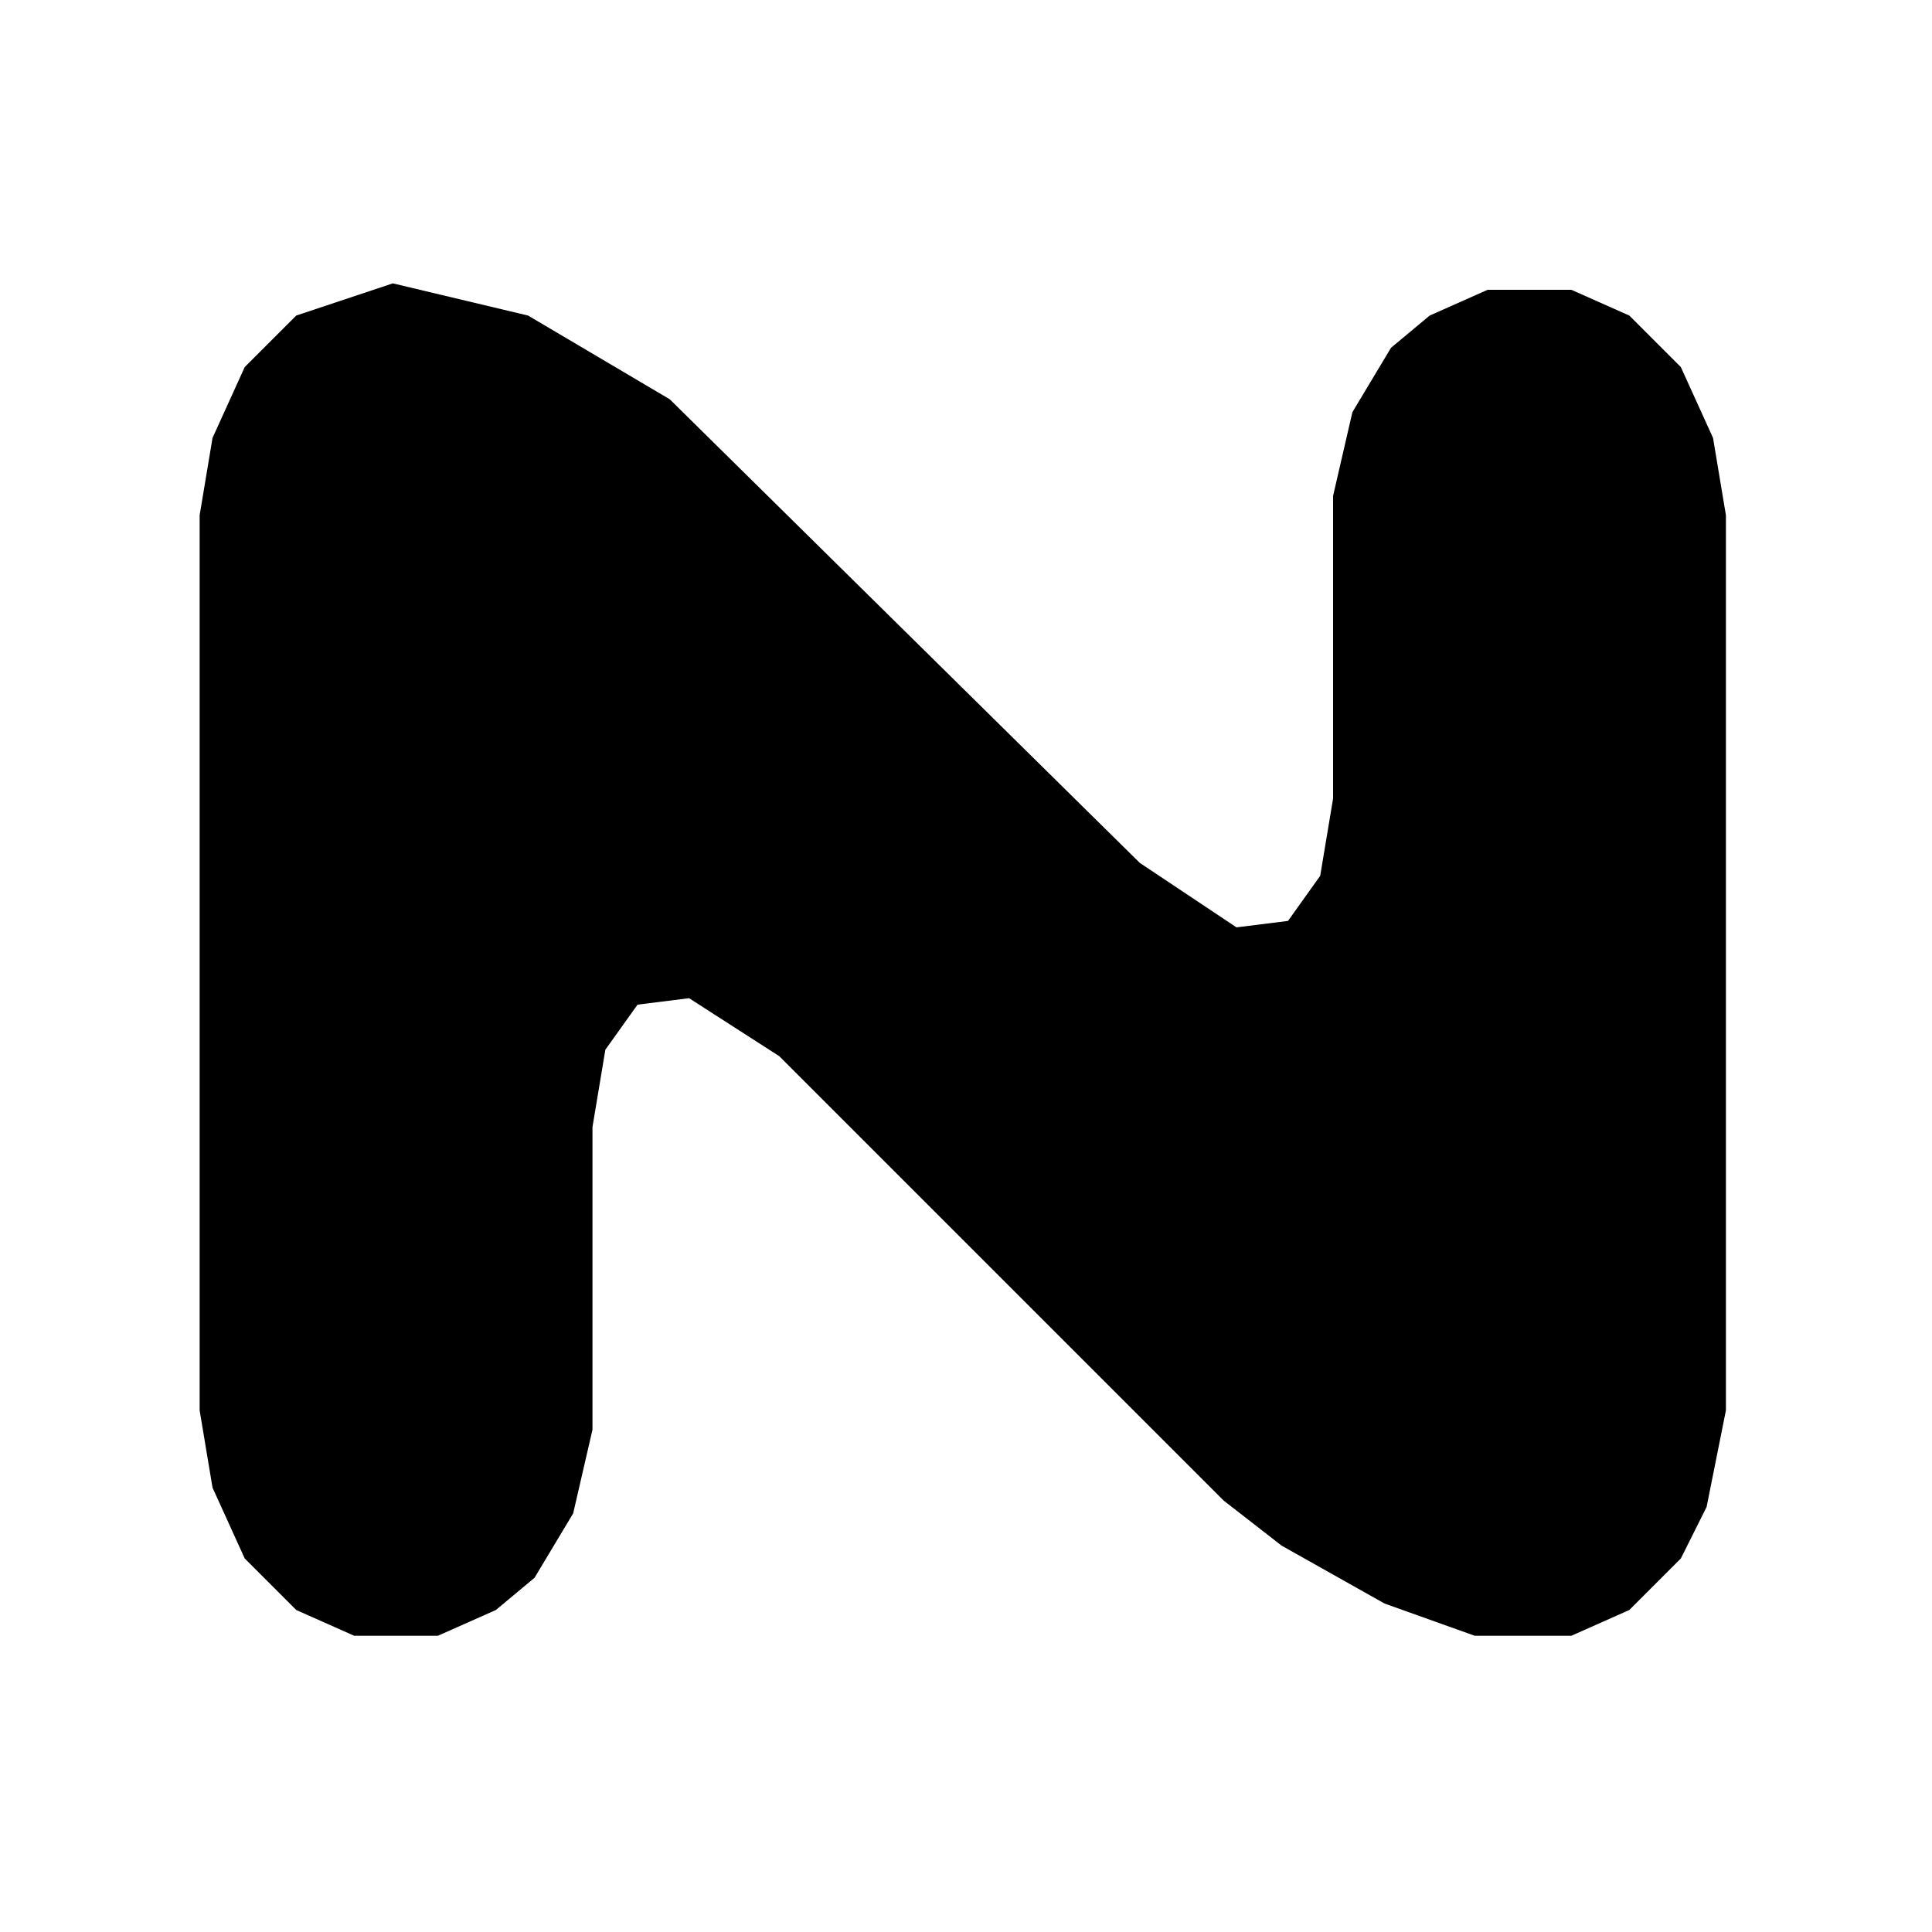
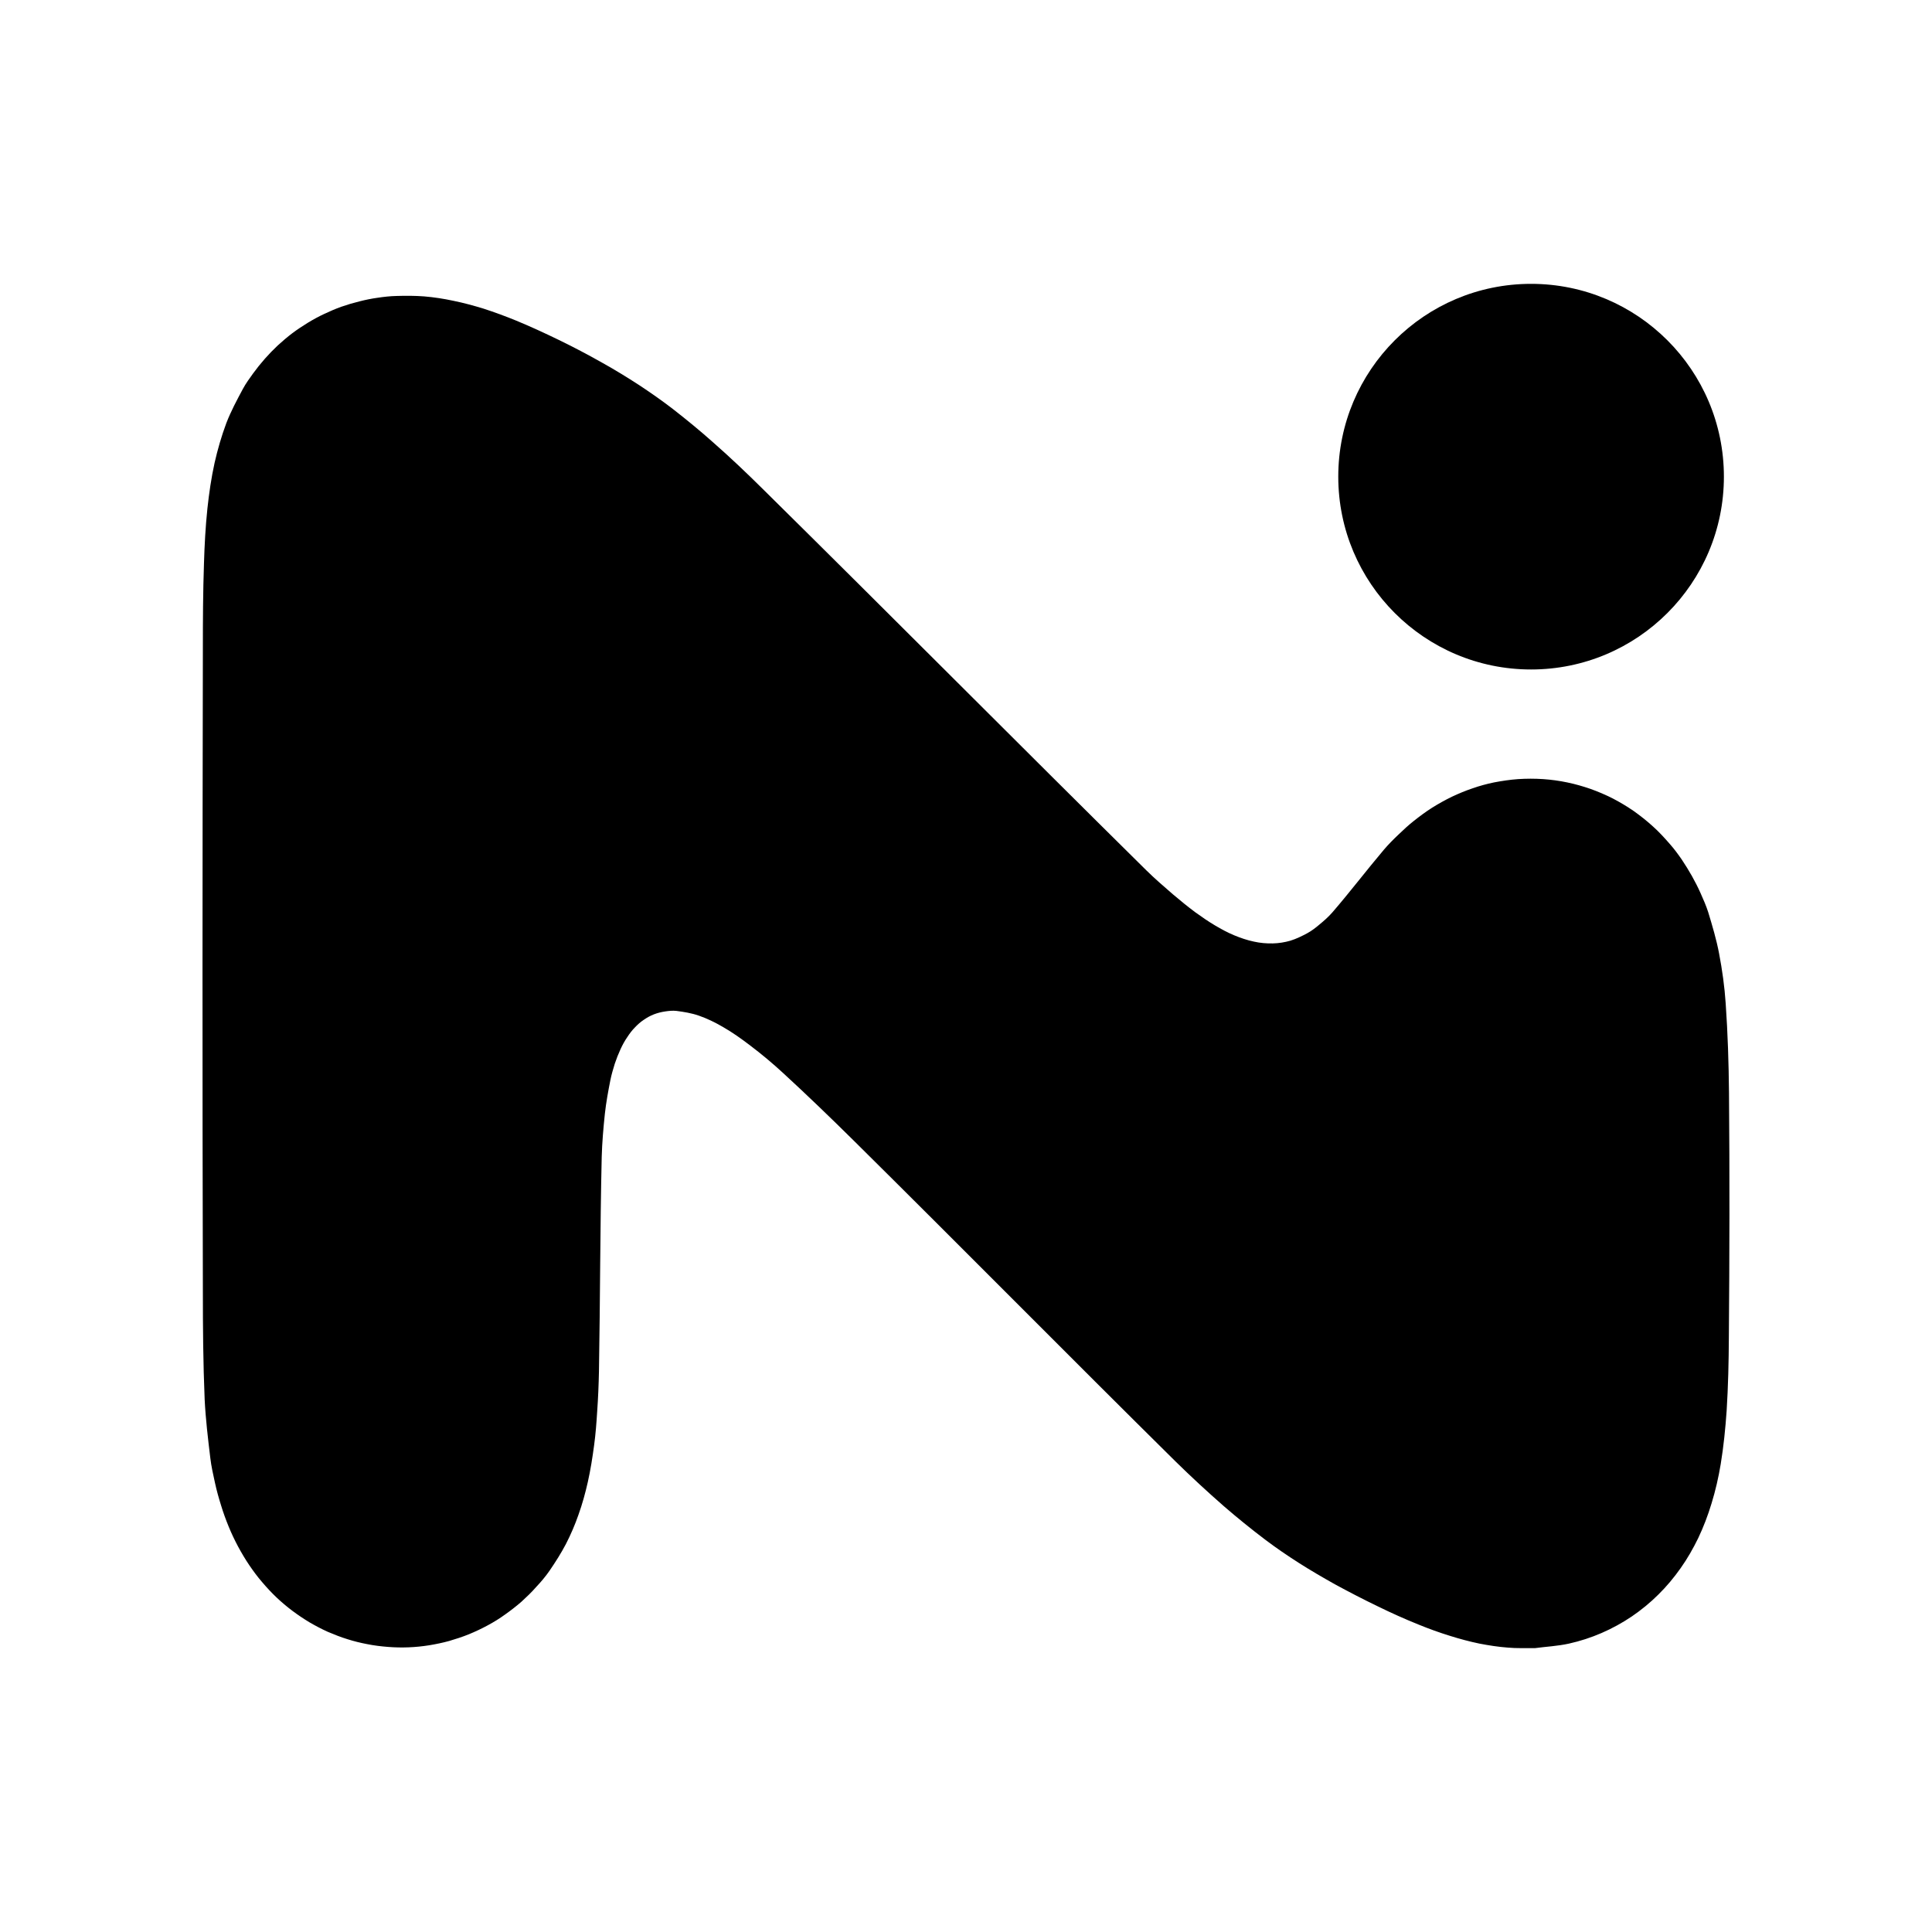
- <svg xmlns="http://www.w3.org/2000/svg" viewBox="0 0 300 300" width="16" height="16">
-   <path fill="currentColor" d="M61.0 44.0 L82.0 49.0 L104.0 62.0 L177.0 134.0 L192.0 144.0 L200.0 143.0 L205.0 136.0 L207.0 124.0 L207.0 77.0 L210.0 64.0 L216.0 54.0 L222.0 49.0 L231.0 45.0 L244.0 45.0 L253.0 49.0 L261.0 57.0 L266.0 68.0 L268.0 80.0 L268.0 219.0 L265.0 234.0 L261.0 242.0 L253.0 250.0 L244.0 254.0 L229.0 254.0 L215.0 249.0 L199.0 240.0 L190.0 233.0 L121.0 164.0 L107.0 155.0 L99.0 156.0 L94.0 163.0 L92.0 175.0 L92.0 222.0 L89.0 235.0 L83.0 245.0 L77.0 250.0 L68.0 254.0 L55.0 254.0 L46.0 250.0 L38.0 242.0 L33.0 231.0 L31.0 219.0 L31.0 80.0 L33.0 68.0 L38.0 57.0 L46.0 49.0 Z" />
+ <svg xmlns="http://www.w3.org/2000/svg" viewBox="29.83 29.39 140.28 140.28" width="16" height="16">
+   <path fill="currentColor" d="M 141.25 149.06 C 140.6 149.05 139.95 149.08 139.31 149.02 C 138.62 148.97 137.93 148.86 137.25 148.73 C 136.53 148.58 135.82 148.39 135.12 148.17 C 134.34 147.93 133.57 147.65 132.81 147.34 C 131.82 146.94 130.84 146.5 129.88 146.03 C 128.82 145.52 127.78 144.98 126.75 144.42 C 125.86 143.92 124.98 143.41 124.12 142.86 C 123.29 142.33 122.47 141.77 121.69 141.18 C 120.66 140.4 119.66 139.59 118.69 138.75 C 117.49 137.7 116.32 136.62 115.18 135.5 C 107.36 127.77 99.63 119.94 91.81 112.2 C 90.13 110.54 88.43 108.9 86.69 107.3 C 85.93 106.6 85.13 105.93 84.31 105.31 C 83.67 104.82 83.01 104.35 82.31 103.95 C 81.76 103.63 81.17 103.34 80.56 103.13 C 80.04 102.95 79.48 102.86 78.94 102.79 C 78.67 102.76 78.39 102.79 78.12 102.83 C 77.85 102.87 77.57 102.94 77.31 103.04 C 77.05 103.14 76.8 103.28 76.57 103.44 C 76.34 103.59 76.13 103.78 75.94 103.98 C 75.73 104.19 75.54 104.44 75.38 104.69 C 75.19 104.96 75.03 105.26 74.89 105.56 C 74.73 105.91 74.59 106.26 74.47 106.62 C 74.35 107.01 74.23 107.41 74.15 107.81 C 73.99 108.62 73.84 109.43 73.75 110.25 C 73.64 111.29 73.55 112.33 73.52 113.38 C 73.4 118.56 73.41 123.75 73.32 128.94 C 73.3 129.92 73.26 130.9 73.19 131.88 C 73.14 132.69 73.08 133.5 72.97 134.31 C 72.85 135.21 72.71 136.11 72.51 137 C 72.33 137.8 72.11 138.6 71.83 139.38 C 71.58 140.1 71.27 140.82 70.92 141.5 C 70.57 142.17 70.16 142.81 69.73 143.44 C 69.44 143.86 69.11 144.25 68.76 144.62 C 68.43 145 68.06 145.35 67.69 145.69 C 67.31 146.02 66.91 146.33 66.5 146.62 C 66.1 146.91 65.68 147.17 65.25 147.4 C 64.81 147.64 64.34 147.86 63.88 148.05 C 63.41 148.24 62.92 148.4 62.44 148.54 C 61.97 148.67 61.48 148.77 61 148.85 C 60.5 148.93 60 148.98 59.5 149 C 59 149.02 58.5 149.01 58 148.97 C 57.5 148.93 56.99 148.87 56.5 148.77 C 56.02 148.68 55.53 148.56 55.06 148.41 C 54.57 148.26 54.09 148.07 53.62 147.87 C 53.18 147.67 52.74 147.44 52.31 147.19 C 51.88 146.93 51.46 146.65 51.06 146.35 C 50.66 146.05 50.27 145.72 49.91 145.38 C 49.53 145.02 49.18 144.64 48.85 144.25 C 48.52 143.87 48.22 143.46 47.94 143.05 C 47.64 142.61 47.37 142.15 47.12 141.69 C 46.87 141.22 46.64 140.74 46.44 140.25 C 46.23 139.74 46.04 139.22 45.88 138.69 C 45.71 138.15 45.56 137.61 45.44 137.06 C 45.31 136.46 45.17 135.86 45.1 135.25 C 44.93 133.84 44.76 132.42 44.69 131 C 44.58 128.38 44.56 125.75 44.56 123.12 C 44.52 107.56 44.53 92 44.56 76.44 C 44.56 74.4 44.57 72.35 44.64 70.31 C 44.68 68.98 44.75 67.64 44.89 66.31 C 45.01 65.2 45.17 64.09 45.41 63 C 45.63 62.03 45.91 61.06 46.26 60.12 C 46.59 59.26 47.03 58.44 47.47 57.62 C 47.68 57.23 47.95 56.86 48.21 56.5 C 48.48 56.13 48.76 55.78 49.06 55.44 C 49.36 55.1 49.67 54.78 50 54.47 C 50.34 54.16 50.69 53.86 51.06 53.58 C 51.42 53.31 51.8 53.06 52.19 52.82 C 52.57 52.59 52.97 52.37 53.38 52.18 C 53.78 51.99 54.2 51.81 54.62 51.66 C 55.05 51.51 55.49 51.38 55.94 51.27 C 56.37 51.16 56.81 51.07 57.25 51.01 C 57.71 50.94 58.17 50.89 58.62 50.88 C 59.29 50.86 59.96 50.86 60.62 50.91 C 61.34 50.97 62.05 51.08 62.75 51.23 C 63.49 51.38 64.22 51.58 64.94 51.8 C 65.74 52.06 66.53 52.35 67.31 52.67 C 68.35 53.1 69.37 53.57 70.38 54.06 C 71.45 54.58 72.52 55.14 73.56 55.73 C 74.48 56.24 75.37 56.79 76.25 57.36 C 77.08 57.91 77.9 58.48 78.69 59.09 C 79.69 59.87 80.68 60.68 81.62 61.52 C 82.85 62.6 84.04 63.73 85.2 64.88 C 94.52 74.08 103.75 83.38 113.06 92.58 C 113.68 93.19 114.34 93.76 115 94.33 C 115.53 94.78 116.07 95.22 116.62 95.63 C 117.09 95.97 117.57 96.3 118.06 96.59 C 118.5 96.85 118.96 97.1 119.44 97.3 C 119.9 97.49 120.39 97.66 120.88 97.76 C 121.32 97.86 121.79 97.9 122.25 97.89 C 122.68 97.88 123.12 97.81 123.53 97.69 C 123.95 97.56 124.36 97.36 124.75 97.15 C 125.06 96.98 125.35 96.76 125.62 96.53 C 125.95 96.26 126.28 95.97 126.56 95.65 C 127.85 94.16 129.04 92.59 130.31 91.09 C 130.64 90.7 131.01 90.33 131.38 89.98 C 131.73 89.64 132.09 89.31 132.48 89 C 132.91 88.66 133.35 88.33 133.81 88.04 C 134.27 87.75 134.76 87.48 135.25 87.24 C 135.74 87.01 136.24 86.8 136.75 86.63 C 137.26 86.45 137.78 86.31 138.31 86.2 C 138.89 86.09 139.48 86 140.06 85.96 C 140.66 85.92 141.27 85.92 141.88 85.96 C 142.46 86 143.05 86.08 143.62 86.2 C 144.2 86.32 144.76 86.48 145.31 86.67 C 145.87 86.87 146.41 87.1 146.94 87.37 C 147.46 87.64 147.96 87.94 148.44 88.27 C 148.92 88.61 149.39 88.98 149.83 89.38 C 150.28 89.78 150.69 90.23 151.09 90.69 C 151.4 91.04 151.67 91.41 151.94 91.8 C 152.2 92.19 152.45 92.59 152.68 93 C 152.91 93.41 153.12 93.82 153.31 94.25 C 153.51 94.7 153.71 95.15 153.86 95.62 C 154.16 96.61 154.46 97.61 154.65 98.62 C 154.88 99.82 155.05 101.04 155.13 102.25 C 155.28 104.41 155.35 106.58 155.37 108.75 C 155.42 114.67 155.41 120.58 155.36 126.5 C 155.35 128.27 155.31 130.05 155.2 131.81 C 155.11 133.11 154.98 134.41 154.77 135.69 C 154.61 136.66 154.39 137.62 154.1 138.56 C 153.84 139.42 153.52 140.26 153.14 141.06 C 152.77 141.82 152.35 142.56 151.86 143.25 C 151.38 143.93 150.84 144.58 150.25 145.16 C 149.66 145.75 149 146.29 148.31 146.76 C 147.63 147.22 146.88 147.63 146.12 147.96 C 145.36 148.29 144.56 148.55 143.75 148.73 C 142.94 148.91 142.09 148.95 141.27 149.06 C 141.26 149.06 141.26 149.06 141.25 149.06 Z" />
+   <circle cx="141" cy="64" r="14" fill="currentColor" />
</svg>
